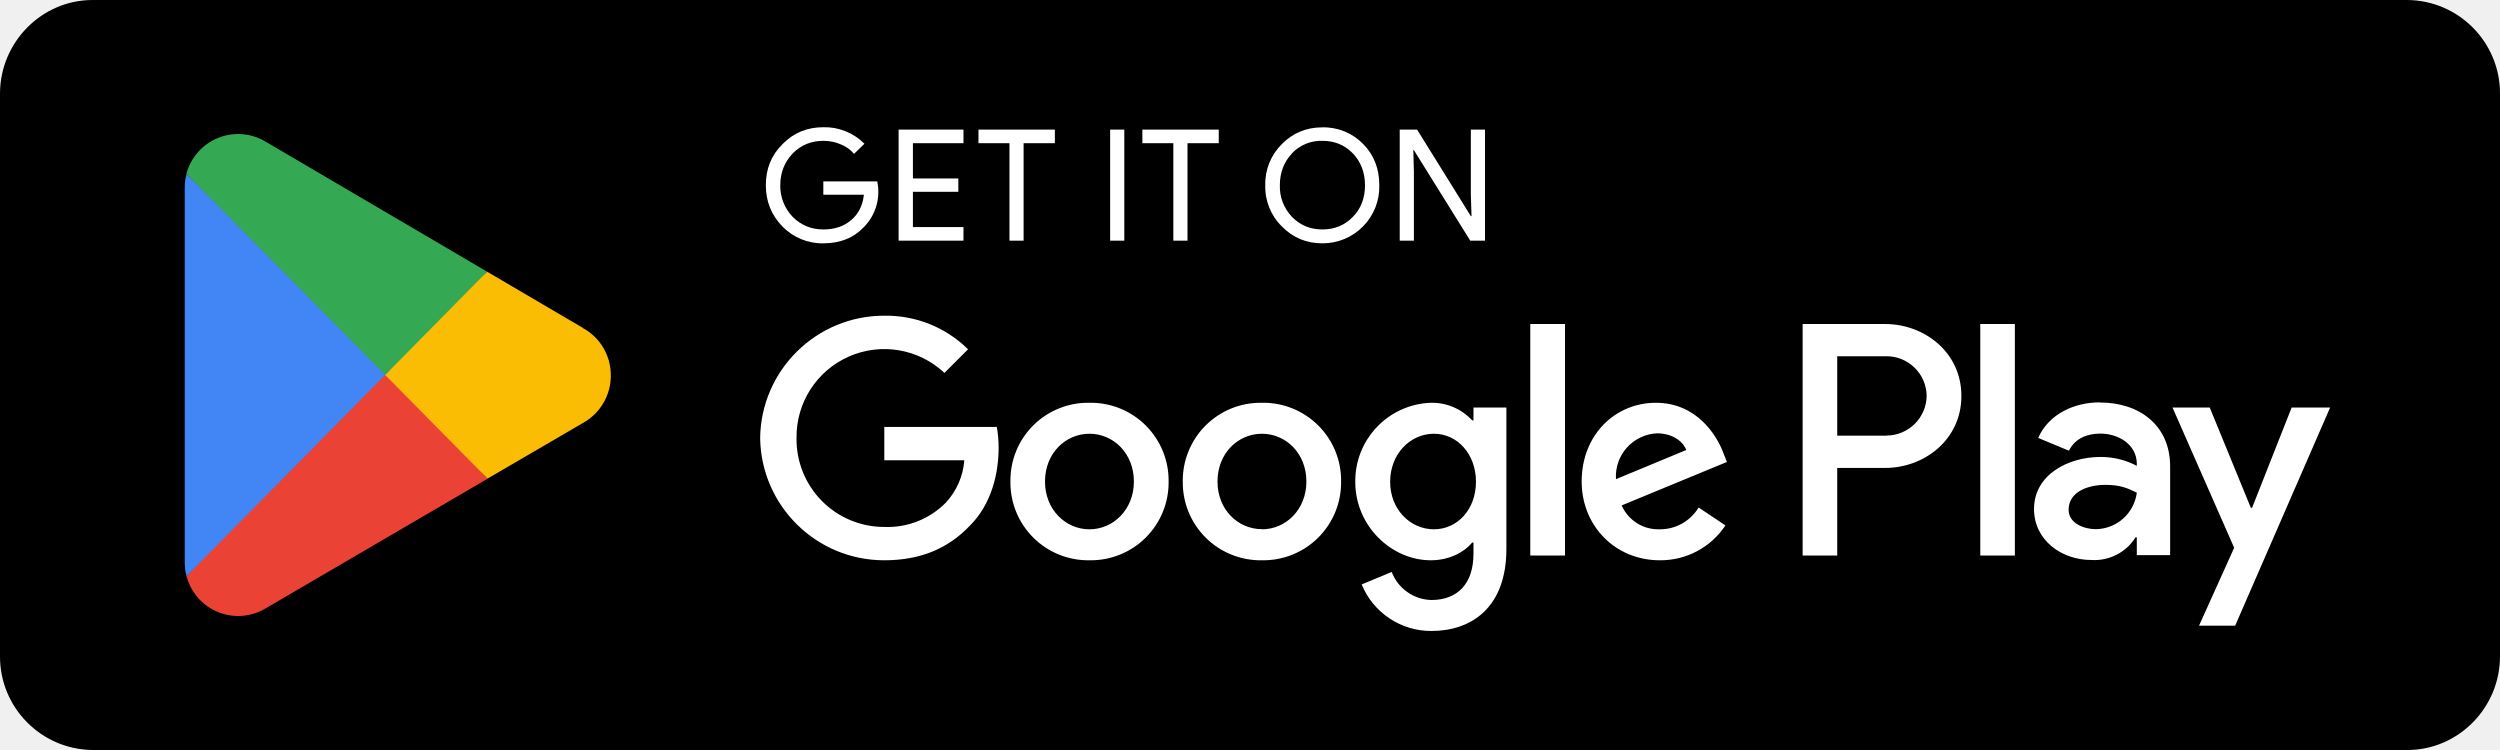
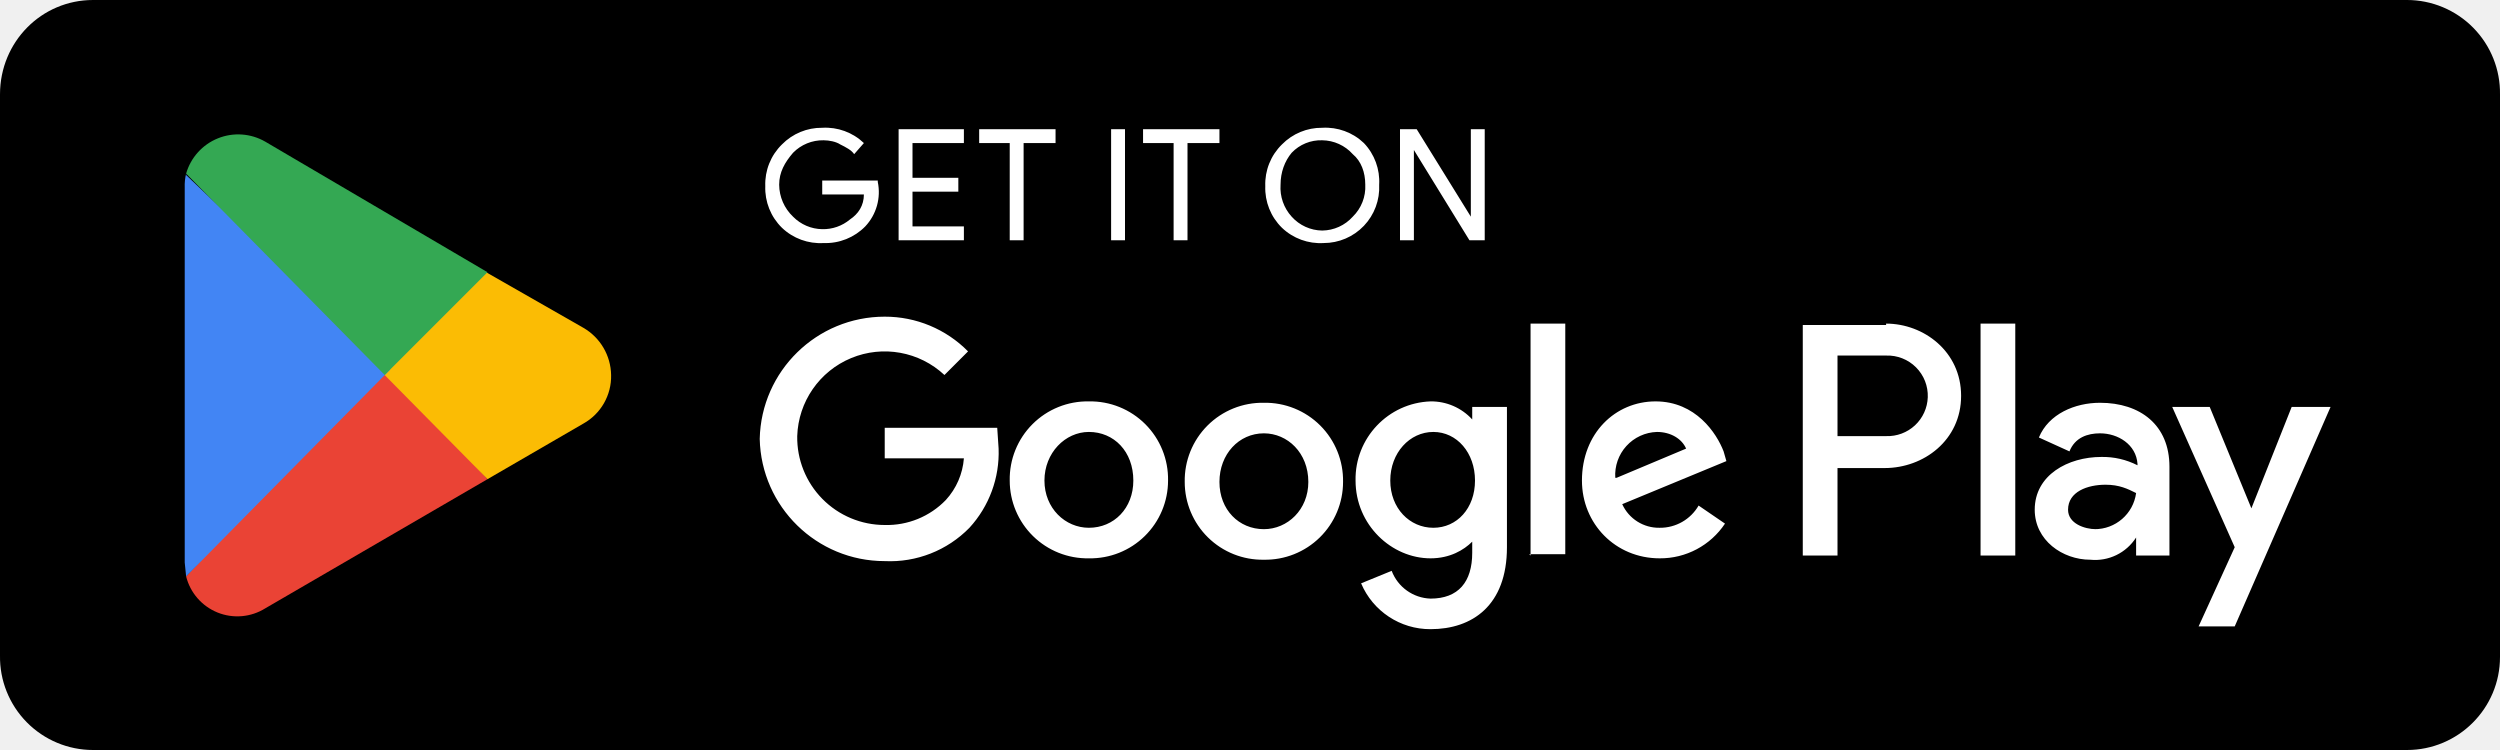
<svg xmlns="http://www.w3.org/2000/svg" width="180" height="54" fill="none">
-   <path d="M173.33 54H6.67A6.73 6.73 0 0 1 0 47.25V6.75C0 3.04 3 0 6.67 0h166.66A6.73 6.73 0 0 1 180 6.75v40.5c0 3.71-3 6.75-6.67 6.75Z" fill="#000" />
-   <path d="m27.63 26.22-14.2 15.26a3.84 3.84 0 0 0 5.65 2.35l.05-.03 15.97-9.33-7.48-8.25Z" fill="#EA4335" />
-   <path d="m41.98 23.63-.01-.02-6.9-4.05-7.77 7 7.8 7.9 6.86-4a3.89 3.89 0 0 0 2.02-3.43c0-1.47-.8-2.75-2-3.4Z" fill="#FBBC04" />
-   <path d="M13.43 12.52a3.7 3.7 0 0 0-.13 1v26.96c0 .35.04.68.13 1L28.1 26.62l-14.68-14.1Z" fill="#4285F4" />
-   <path d="m27.73 27 7.34-7.44-15.96-9.37a3.85 3.85 0 0 0-5.69 2.33L27.73 27Z" fill="#34A853" />
-   <path d="M63.16 13.06h-3.88v.96h2.92c-.08.77-.4 1.4-.92 1.83-.54.46-1.2.67-2 .67-.87 0-1.6-.3-2.2-.9a3.2 3.2 0 0 1-.9-2.29c0-.91.31-1.66.9-2.29.6-.6 1.33-.9 2.2-.9.46 0 .88.09 1.27.26.4.16.71.4.94.68l.75-.73a4.03 4.03 0 0 0-2.96-1.19c-1.16 0-2.14.4-2.93 1.21-.82.8-1.21 1.8-1.21 2.96 0 1.17.4 2.17 1.2 2.98a4 4 0 0 0 2.94 1.21c1.23 0 2.2-.4 2.94-1.19a3.61 3.61 0 0 0 .94-3.27Zm1.54-3.73v8h4.67v-.98h-3.64v-2.54H69v-.96h-3.27v-2.54h3.64v-.98h-4.66Zm11.25.98v-.98h-5.5v.98h2.23v7.02h1.02v-7.02h2.25Zm5-.98h-1.02v8h1.02v-8Zm6.8.98v-.98h-5.5v.98h2.23v7.02h1.02v-7.02h2.25Zm10.4.06a3.96 3.96 0 0 0-2.94-1.2c-1.16 0-2.12.4-2.91 1.2a4 4 0 0 0-1.2 2.96 4 4 0 0 0 1.2 2.98c.79.8 1.75 1.21 2.91 1.21a4.08 4.08 0 0 0 4.1-4.19c0-1.16-.37-2.16-1.16-2.96Zm-5.13.67a2.9 2.9 0 0 1 2.2-.9c.87 0 1.6.3 2.18.9.58.6.88 1.38.88 2.3 0 .93-.3 1.7-.88 2.28-.58.6-1.31.9-2.19.9-.87 0-1.6-.3-2.18-.9a3.14 3.14 0 0 1-.88-2.29c0-.91.3-1.68.88-2.29Zm8.78 1.31-.04-1.54h.04l4.06 6.52h1.06v-8h-1.02v4.7l.05 1.53h-.05l-3.87-6.23h-1.25v8h1.02v-4.98ZM142.58 40h2.49V23.33h-2.49V40ZM165 29.34l-2.85 7.22h-.09l-2.96-7.22h-2.68l4.44 10.1-2.53 5.61h2.6l6.84-15.71H165Zm-14.11 8.76c-.81 0-1.95-.4-1.95-1.4 0-1.3 1.41-1.79 2.64-1.79 1.1 0 1.6.24 2.27.56a3.01 3.01 0 0 1-2.96 2.63Zm.3-9.13c-1.8 0-3.66.8-4.44 2.56l2.21.92c.47-.92 1.35-1.23 2.27-1.23 1.29 0 2.6.77 2.62 2.15v.17a5.53 5.53 0 0 0-2.6-.64c-2.38 0-4.8 1.3-4.8 3.75 0 2.23 1.96 3.67 4.14 3.67a3.5 3.5 0 0 0 3.17-1.63h.09v1.28h2.4v-6.39c0-2.95-2.2-4.6-5.06-4.6Zm-15.37 2.4h-3.54v-5.72h3.54a2.89 2.89 0 0 1 2.9 2.86 2.9 2.9 0 0 1-2.9 2.85Zm-.07-8.04h-5.96V40h2.49v-6.31h3.47c2.76 0 5.47-2 5.47-5.18 0-3.18-2.71-5.18-5.47-5.18Zm-32.5 14.78c-1.72 0-3.16-1.44-3.16-3.42 0-2 1.44-3.46 3.15-3.46 1.7 0 3.03 1.47 3.03 3.46 0 1.98-1.33 3.42-3.03 3.42Zm2.85-7.84h-.1a3.93 3.93 0 0 0-2.98-1.27 5.64 5.64 0 0 0-5.44 5.7c0 3.17 2.6 5.64 5.44 5.64 1.35 0 2.43-.6 2.98-1.28h.09v.81c0 2.17-1.16 3.33-3.03 3.33a3.14 3.14 0 0 1-2.86-2.02l-2.16.9a5.4 5.4 0 0 0 5.02 3.35c2.92 0 5.4-1.72 5.4-5.9V29.34h-2.37v.93Zm4.08 9.73h2.5V23.33h-2.5V40Zm6.17-5.5a3.1 3.1 0 0 1 2.96-3.3c1 0 1.83.49 2.1 1.2l-5.06 2.1Zm7.73-1.9c-.48-1.26-1.91-3.6-4.86-3.6-2.92 0-5.34 2.3-5.34 5.67 0 3.18 2.4 5.67 5.63 5.67a5.6 5.6 0 0 0 4.72-2.51l-1.93-1.29a3.24 3.24 0 0 1-2.8 1.57 2.88 2.88 0 0 1-2.74-1.72l7.58-3.13-.26-.65Zm-60.41-1.86v2.4h5.76a5.03 5.03 0 0 1-1.32 3.04 5.89 5.89 0 0 1-4.44 1.76 6.31 6.31 0 0 1-6.32-6.4A6.32 6.32 0 0 1 68 26.85l1.7-1.7a8.38 8.38 0 0 0-6.03-2.42 8.93 8.93 0 0 0-8.94 8.8 8.93 8.93 0 0 0 8.94 8.81c2.62 0 4.6-.86 6.14-2.47 1.6-1.58 2.09-3.82 2.09-5.63 0-.55-.05-1.07-.13-1.5h-8.1Zm14.77 7.37c-1.72 0-3.2-1.42-3.2-3.44 0-2.04 1.48-3.44 3.2-3.44 1.72 0 3.2 1.4 3.2 3.44 0 2.02-1.48 3.44-3.2 3.44Zm0-9.11a5.59 5.59 0 0 0-5.69 5.67 5.6 5.6 0 0 0 5.7 5.67 5.6 5.6 0 0 0 5.69-5.67 5.6 5.6 0 0 0-5.7-5.67Zm12.42 9.1c-1.72 0-3.2-1.4-3.2-3.43 0-2.04 1.48-3.44 3.2-3.44 1.72 0 3.2 1.4 3.2 3.44 0 2.02-1.48 3.44-3.2 3.44Zm0-9.1a5.6 5.6 0 0 0-5.7 5.67 5.6 5.6 0 0 0 5.7 5.67 5.6 5.6 0 0 0 5.7-5.67 5.6 5.6 0 0 0-5.7-5.67Z" fill="#fff" />
+   <path d="M173.3 54H6.7A6.7 6.7 0 0 1 0 47.2V6.8C0 3 3 0 6.7 0h166.6a6.7 6.7 0 0 1 6.7 6.8v40.5c0 3.7-3 6.7-6.7 6.7Z" fill="#000" />
+   <path d="M27.6 26.2 13.4 41.5a3.8 3.8 0 0 0 5.7 2.3l16-9.3-7.5-8.3Z" fill="#EA4335" />
+   <path d="m42 23.6-7-4-7.7 7 7.8 7.9 6.9-4a3.9 3.9 0 0 0 2-3.5 4 4 0 0 0-2-3.4Z" fill="#FBBC04" />
+   <path d="M13.4 12.5a3.7 3.7 0 0 0-.1 1v27l.1 1 14.7-14.9-14.7-14Z" fill="#4285F4" />
+   <path d="m27.7 27 7.4-7.4-16-9.4a3.9 3.9 0 0 0-5.7 2.3L27.7 27Z" fill="#34A853" />
+   <path d="M63.2 13h-4v1h3c0 .8-.4 1.4-1 1.8a3 3 0 0 1-2 .7 3 3 0 0 1-2.1-.9 3.2 3.2 0 0 1-1-2.3c0-.9.4-1.6 1-2.3a3 3 0 0 1 2.2-.9c.4 0 .9.1 1.2.3.4.2.8.4 1 .7l.7-.8a4 4 0 0 0-3-1.1 4 4 0 0 0-2.9 1.2 4 4 0 0 0-1.2 3 4 4 0 0 0 1.2 3 4 4 0 0 0 3 1.1 4 4 0 0 0 3-1.2 3.6 3.6 0 0 0 .9-3.2Zm1.5-3.7v8h4.7v-1h-3.7v-2.5H69v-1h-3.3v-2.5h3.7v-1h-4.7Zm11.3 1v-1h-5.5v1h2.2v7h1v-7H76Zm5-1h-1v8h1v-8Zm6.8 1v-1h-5.5v1h2.2v7h1v-7h2.3Zm10.4 0a4 4 0 0 0-3-1.1 4 4 0 0 0-2.9 1.2 4 4 0 0 0-1.2 3 4 4 0 0 0 1.2 3 4 4 0 0 0 3 1.1 4 4 0 0 0 4-4.2 4 4 0 0 0-1.1-3ZM93 11a2.9 2.9 0 0 1 2.2-.9 3 3 0 0 1 2.2 1c.6.5.9 1.3.9 2.2a3 3 0 0 1-.9 2.3 3 3 0 0 1-2.2 1 3 3 0 0 1-2.2-1 3.1 3.1 0 0 1-.8-2.3c0-.9.3-1.7.8-2.3Zm8.8 1.4v-1.6l4 6.5h1.1v-8h-1v6.3L102 9.3h-1.2v8h1v-5ZM142.6 40h2.5V23.3h-2.5V40ZM165 29.3l-2.9 7.3-3-7.3h-2.7l4.5 10.1-2.6 5.7h2.6l6.9-15.8H165Zm-14.1 8.8c-.8 0-2-.4-2-1.4 0-1.3 1.4-1.8 2.7-1.8 1 0 1.6.3 2.2.6a3 3 0 0 1-3 2.6Zm.3-9.1c-1.8 0-3.7.8-4.4 2.5l2.2 1c.4-1 1.3-1.3 2.2-1.3 1.3 0 2.6.8 2.7 2.2v.1a5.5 5.5 0 0 0-2.6-.6c-2.4 0-4.8 1.3-4.8 3.8 0 2.2 2 3.6 4 3.6a3.5 3.5 0 0 0 3.3-1.6V40h2.4v-6.4c0-3-2.1-4.6-5-4.6Zm-15.4 2.4h-3.5v-5.8h3.5a2.9 2.9 0 0 1 3 3 2.9 2.9 0 0 1-3 2.8Zm0-8h-6V40h2.5v-6.3h3.4c2.8 0 5.5-2 5.5-5.2s-2.7-5.2-5.4-5.2ZM103.2 38c-1.7 0-3.1-1.4-3.1-3.4s1.4-3.5 3.1-3.5c1.7 0 3 1.5 3 3.5s-1.3 3.4-3 3.4Zm2.9-7.8h-.1a4 4 0 0 0-3-1.3 5.6 5.6 0 0 0-5.4 5.7c0 3.2 2.6 5.6 5.4 5.6 1.4 0 2.4-.6 3-1.2v.8c0 2.1-1 3.3-3 3.3a3.1 3.1 0 0 1-2.8-2L98 42a5.4 5.4 0 0 0 5 3.3c3 0 5.5-1.7 5.5-5.9V29.3H106v1Zm4 9.7h2.6V23.3h-2.5V40Zm6.2-5.5a3.1 3.1 0 0 1 3-3.3c1 0 1.8.5 2.1 1.2l-5 2.1Zm7.8-1.9c-.5-1.3-2-3.6-4.9-3.6-2.9 0-5.3 2.3-5.3 5.7 0 3.1 2.4 5.6 5.6 5.6a5.6 5.6 0 0 0 4.7-2.5l-1.9-1.3a3.2 3.2 0 0 1-2.8 1.6 2.9 2.9 0 0 1-2.7-1.7l7.5-3.1-.2-.7Zm-60.4-1.9V33h5.7a5 5 0 0 1-1.3 3 5.9 5.9 0 0 1-4.4 1.8 6.3 6.3 0 0 1-6.3-6.4A6.3 6.3 0 0 1 68 27l1.7-1.7a8.4 8.4 0 0 0-6-2.5 9 9 0 0 0-9 8.8 9 9 0 0 0 9 8.8 8 8 0 0 0 6.1-2.4 8 8 0 0 0 2.1-5.7l-.1-1.5h-8.1ZM78.4 38c-1.7 0-3.2-1.4-3.2-3.4s1.5-3.5 3.2-3.5c1.8 0 3.2 1.4 3.2 3.5 0 2-1.4 3.4-3.2 3.4Zm0-9.1a5.6 5.6 0 0 0-5.7 5.7 5.6 5.6 0 0 0 5.7 5.6 5.6 5.6 0 0 0 5.7-5.6 5.6 5.6 0 0 0-5.7-5.7ZM91 38.1c-1.8 0-3.2-1.4-3.2-3.4s1.4-3.5 3.2-3.5c1.7 0 3.2 1.4 3.2 3.5 0 2-1.5 3.4-3.2 3.4Zm0-9.1a5.6 5.6 0 0 0-5.7 5.7 5.6 5.6 0 0 0 5.7 5.6 5.6 5.6 0 0 0 5.7-5.6A5.6 5.6 0 0 0 91 29Z" fill="#fff" />
</svg>
